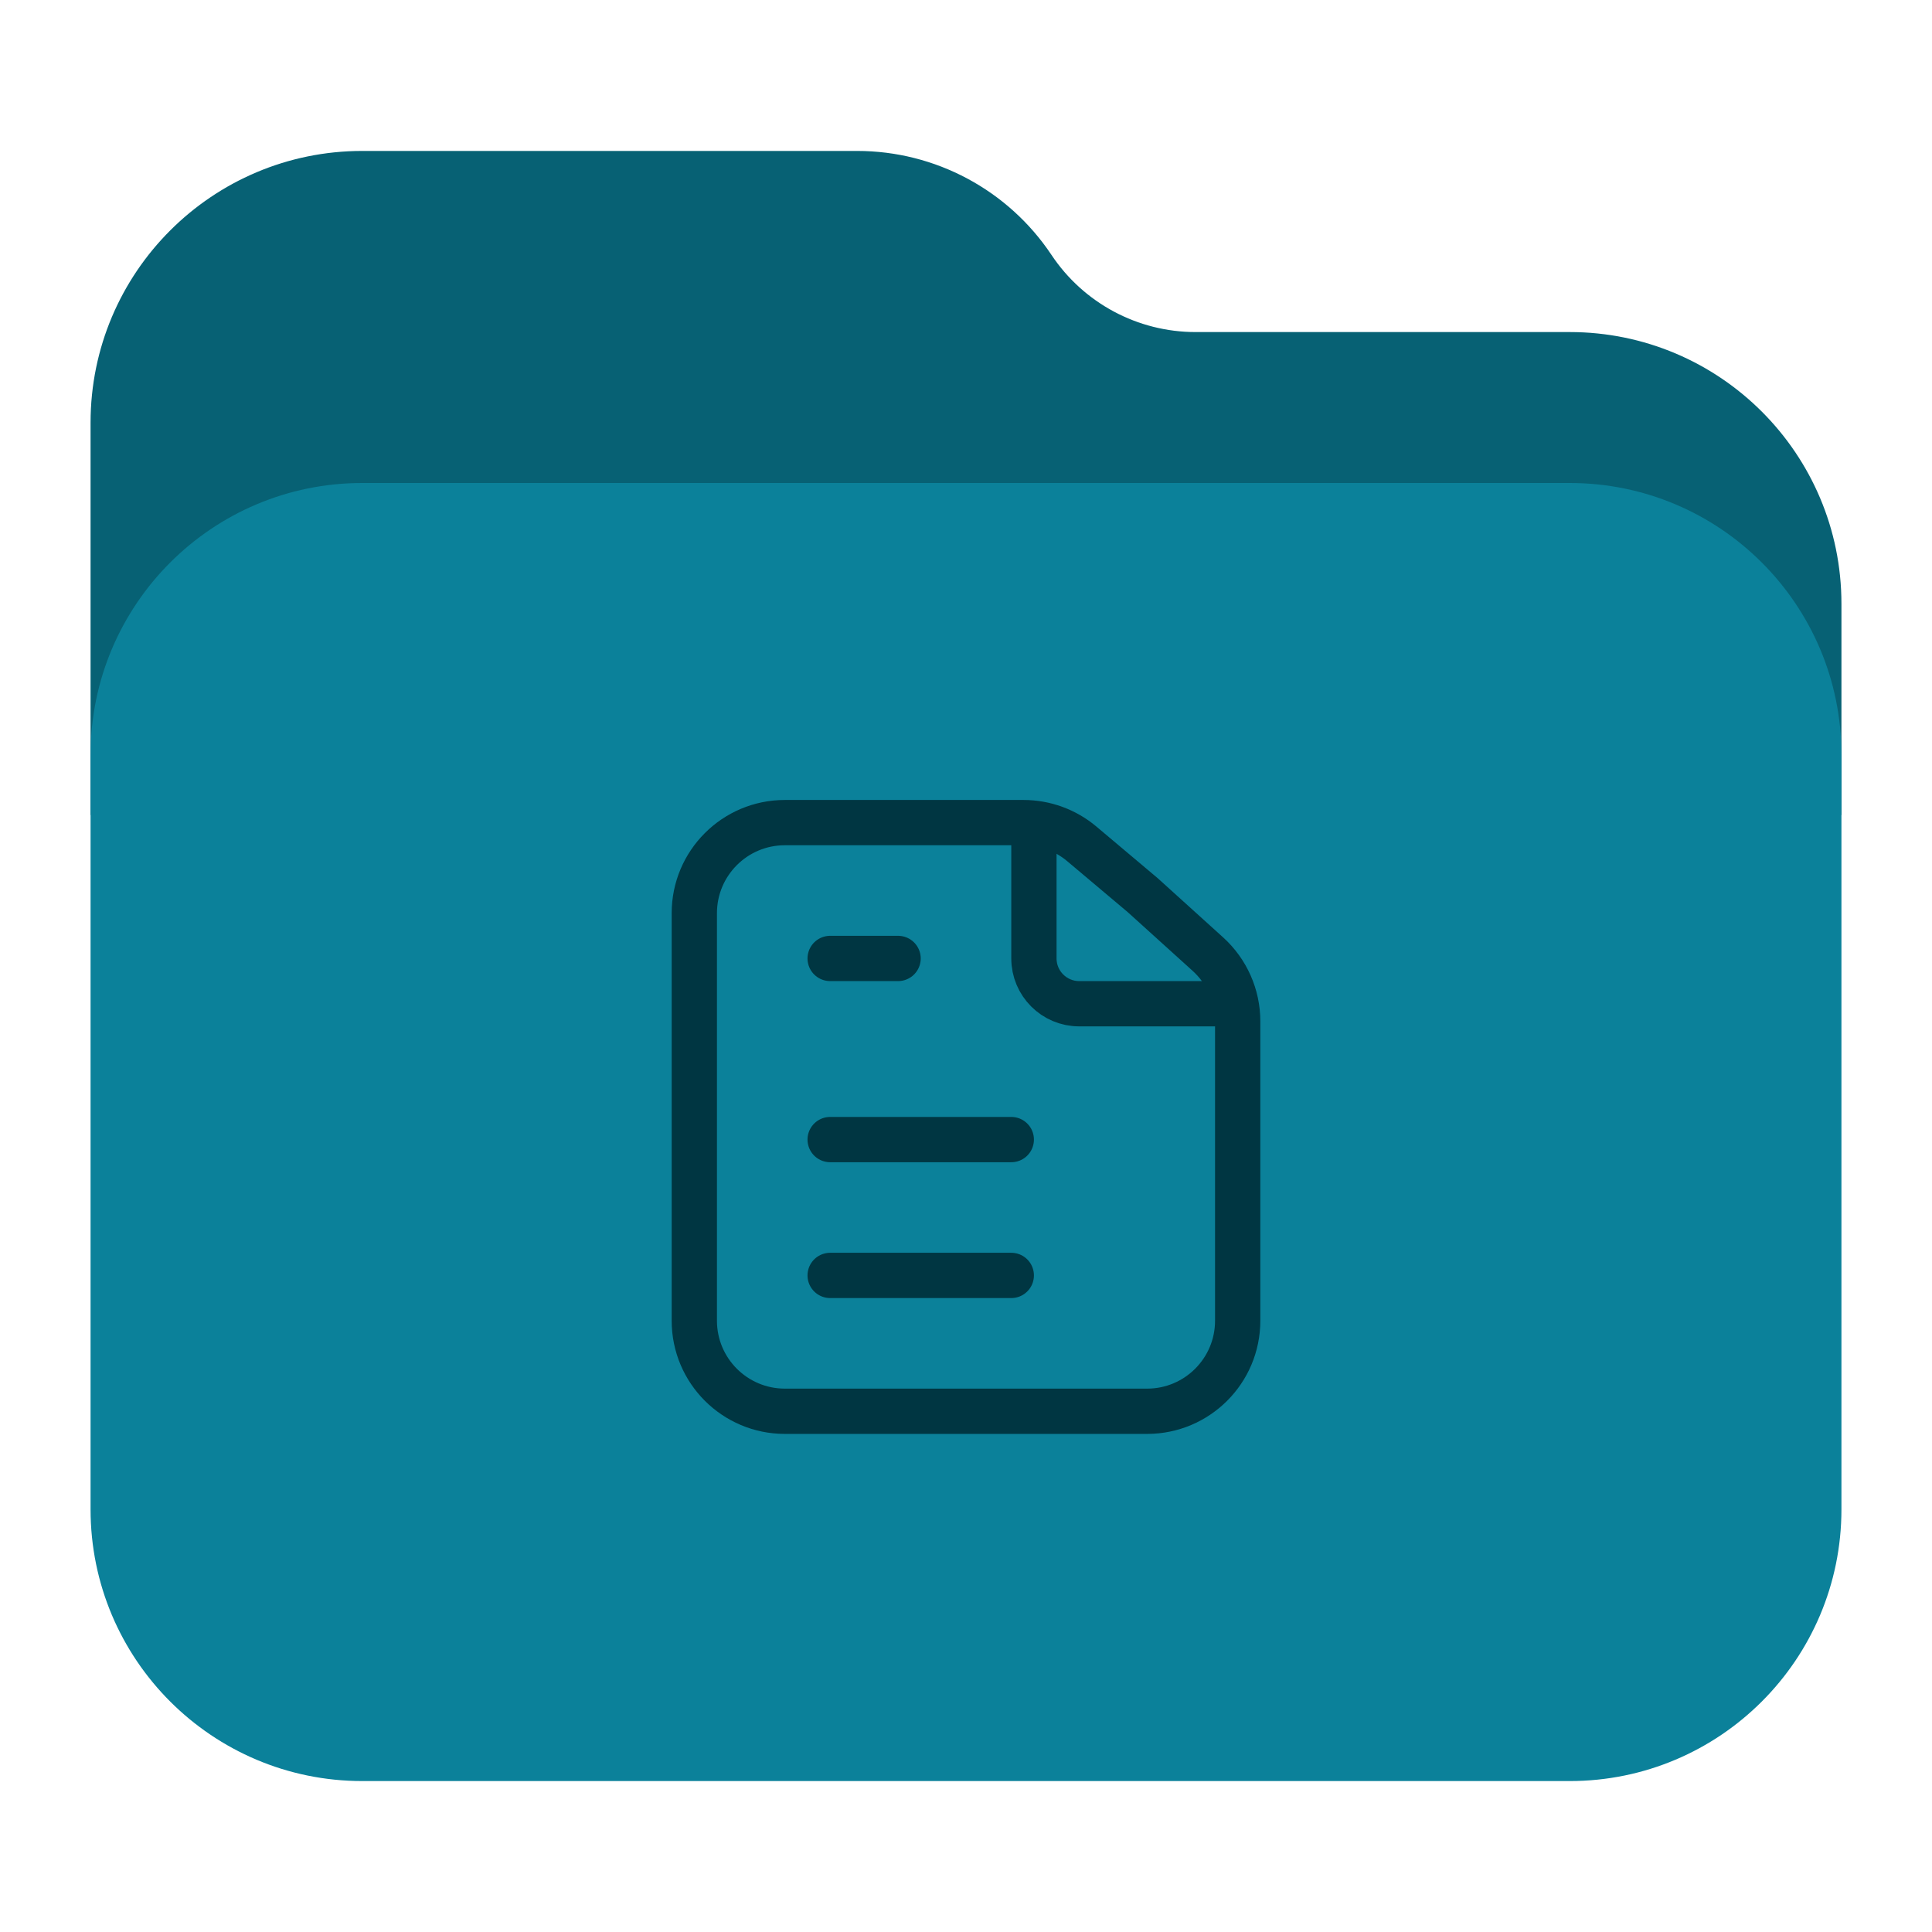
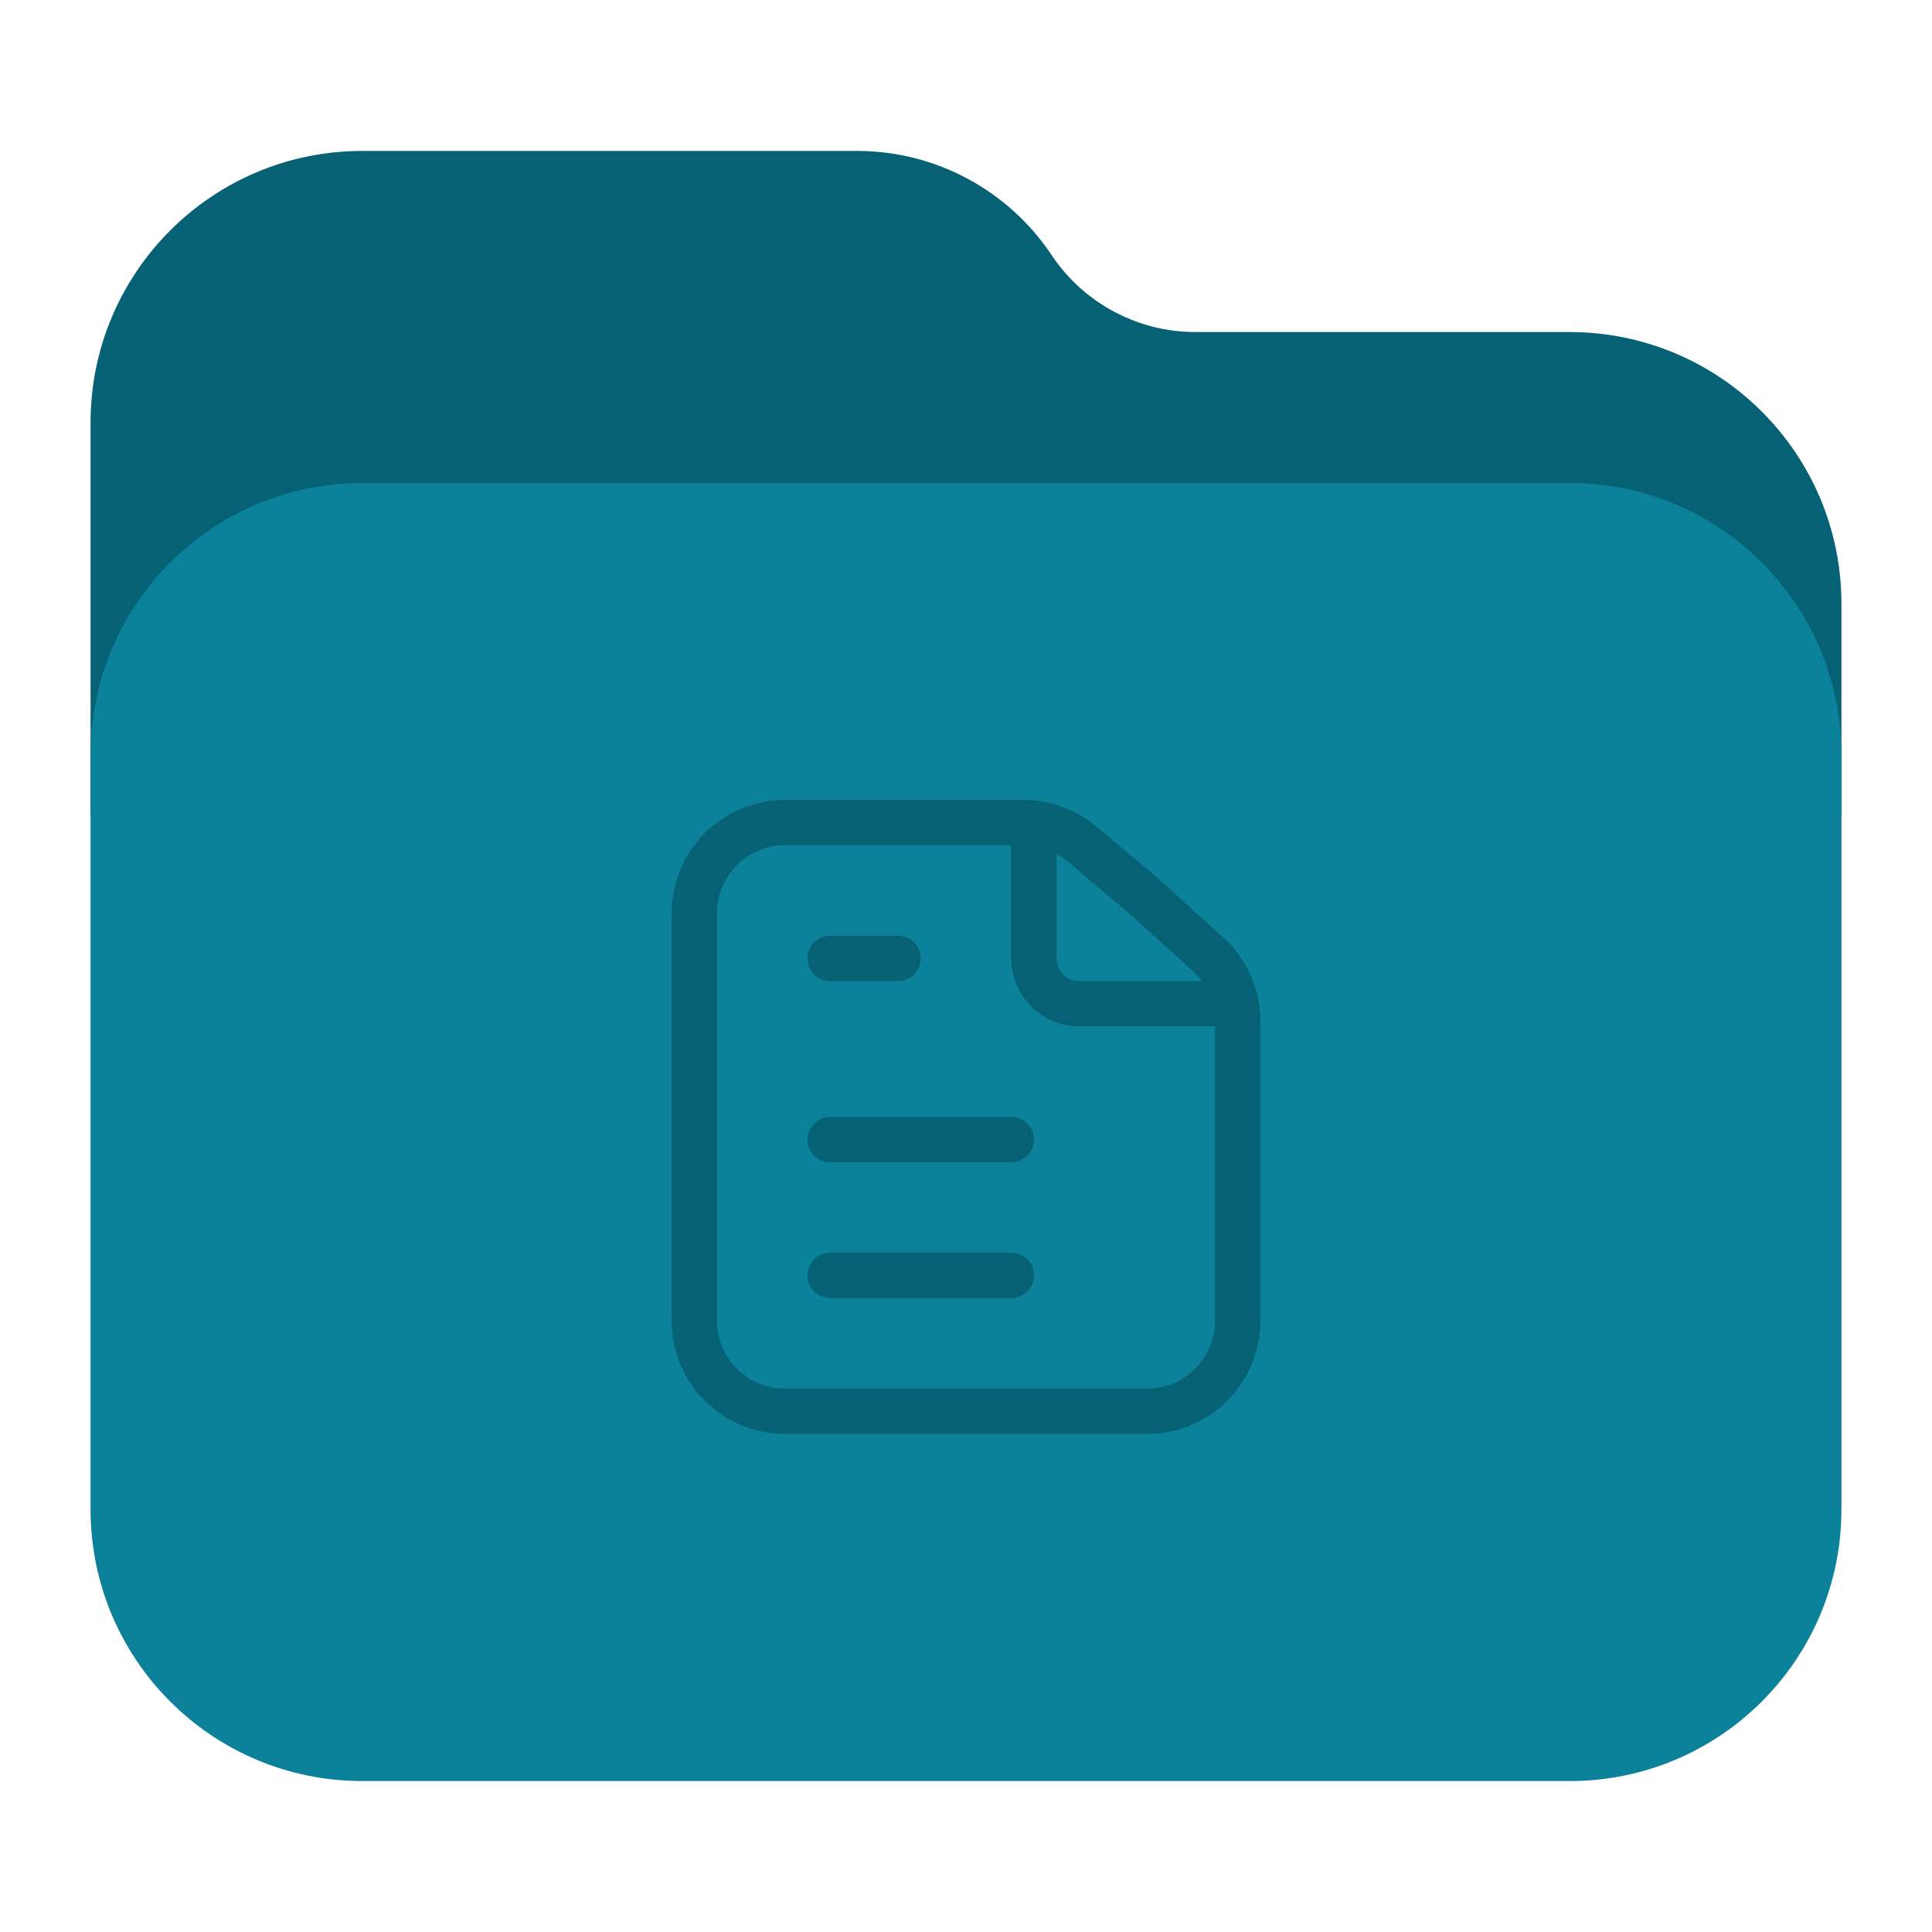
<svg xmlns="http://www.w3.org/2000/svg" viewBox="0 0 64 64" fill="none">
  <path d="M4 14C4 9.582 7.582 6 12 6H28.394C30.647 6 32.751 7.126 34 9C35.249 10.874 37.353 12 39.606 12H52C56.418 12 60 15.582 60 20V26H4V14Z" stroke="#076174" stroke-width="2" fill="#076174" />
  <path d="M4 25C4 20.582 7.582 17 12 17H32H52C56.418 17 60 20.582 60 25V50C60 54.418 56.418 58 52 58H12C7.582 58 4 54.418 4 50V25Z" stroke="#0b819a" stroke-width="2" fill="#0b819a" />
-   <path d="M23 30.25C23 28.593 24.343 27.25 26 27.25H32H33.905C34.612 27.25 35.297 27.5 35.837 27.955L37.85 29.65L40.013 31.607C40.641 32.175 41 32.984 41 33.831V37V43.75C41 45.407 39.657 46.75 38 46.75H26C24.343 46.75 23 45.407 23 43.75V30.25Z" stroke="#003642" stroke-width="1.5" />
-   <path d="M34.25 28V31.75C34.25 32.578 34.922 33.25 35.75 33.25H40.25" stroke="#003642" stroke-width="1.5" stroke-linecap="round" />
-   <path d="M27.5 31.75H29.75" stroke="#003642" stroke-width="1.5" stroke-linecap="round" />
-   <path d="M27.5 37.75H33.5" stroke="#003642" stroke-width="1.5" stroke-linecap="round" />
-   <path d="M27.5 42.25H33.5" stroke="#003642" stroke-width="1.5" stroke-linecap="round" />
+   <path d="M23 30.25C23 28.593 24.343 27.25 26 27.25H32H33.905C34.612 27.25 35.297 27.5 35.837 27.955L37.85 29.65L40.013 31.607C40.641 32.175 41 32.984 41 33.831V37V43.75C41 45.407 39.657 46.75 38 46.75H26C24.343 46.75 23 45.407 23 43.75V30.25Z" stroke="#076174" stroke-width="1.5" />
+   <path d="M34.25 28V31.75C34.25 32.578 34.922 33.25 35.75 33.25H40.25" stroke="#076174" stroke-width="1.5" stroke-linecap="round" />
+   <path d="M27.5 31.75H29.75" stroke="#076174" stroke-width="1.5" stroke-linecap="round" />
+   <path d="M27.5 37.75H33.5" stroke="#076174" stroke-width="1.5" stroke-linecap="round" />
+   <path d="M27.5 42.25H33.5" stroke="#076174" stroke-width="1.5" stroke-linecap="round" />
</svg>
